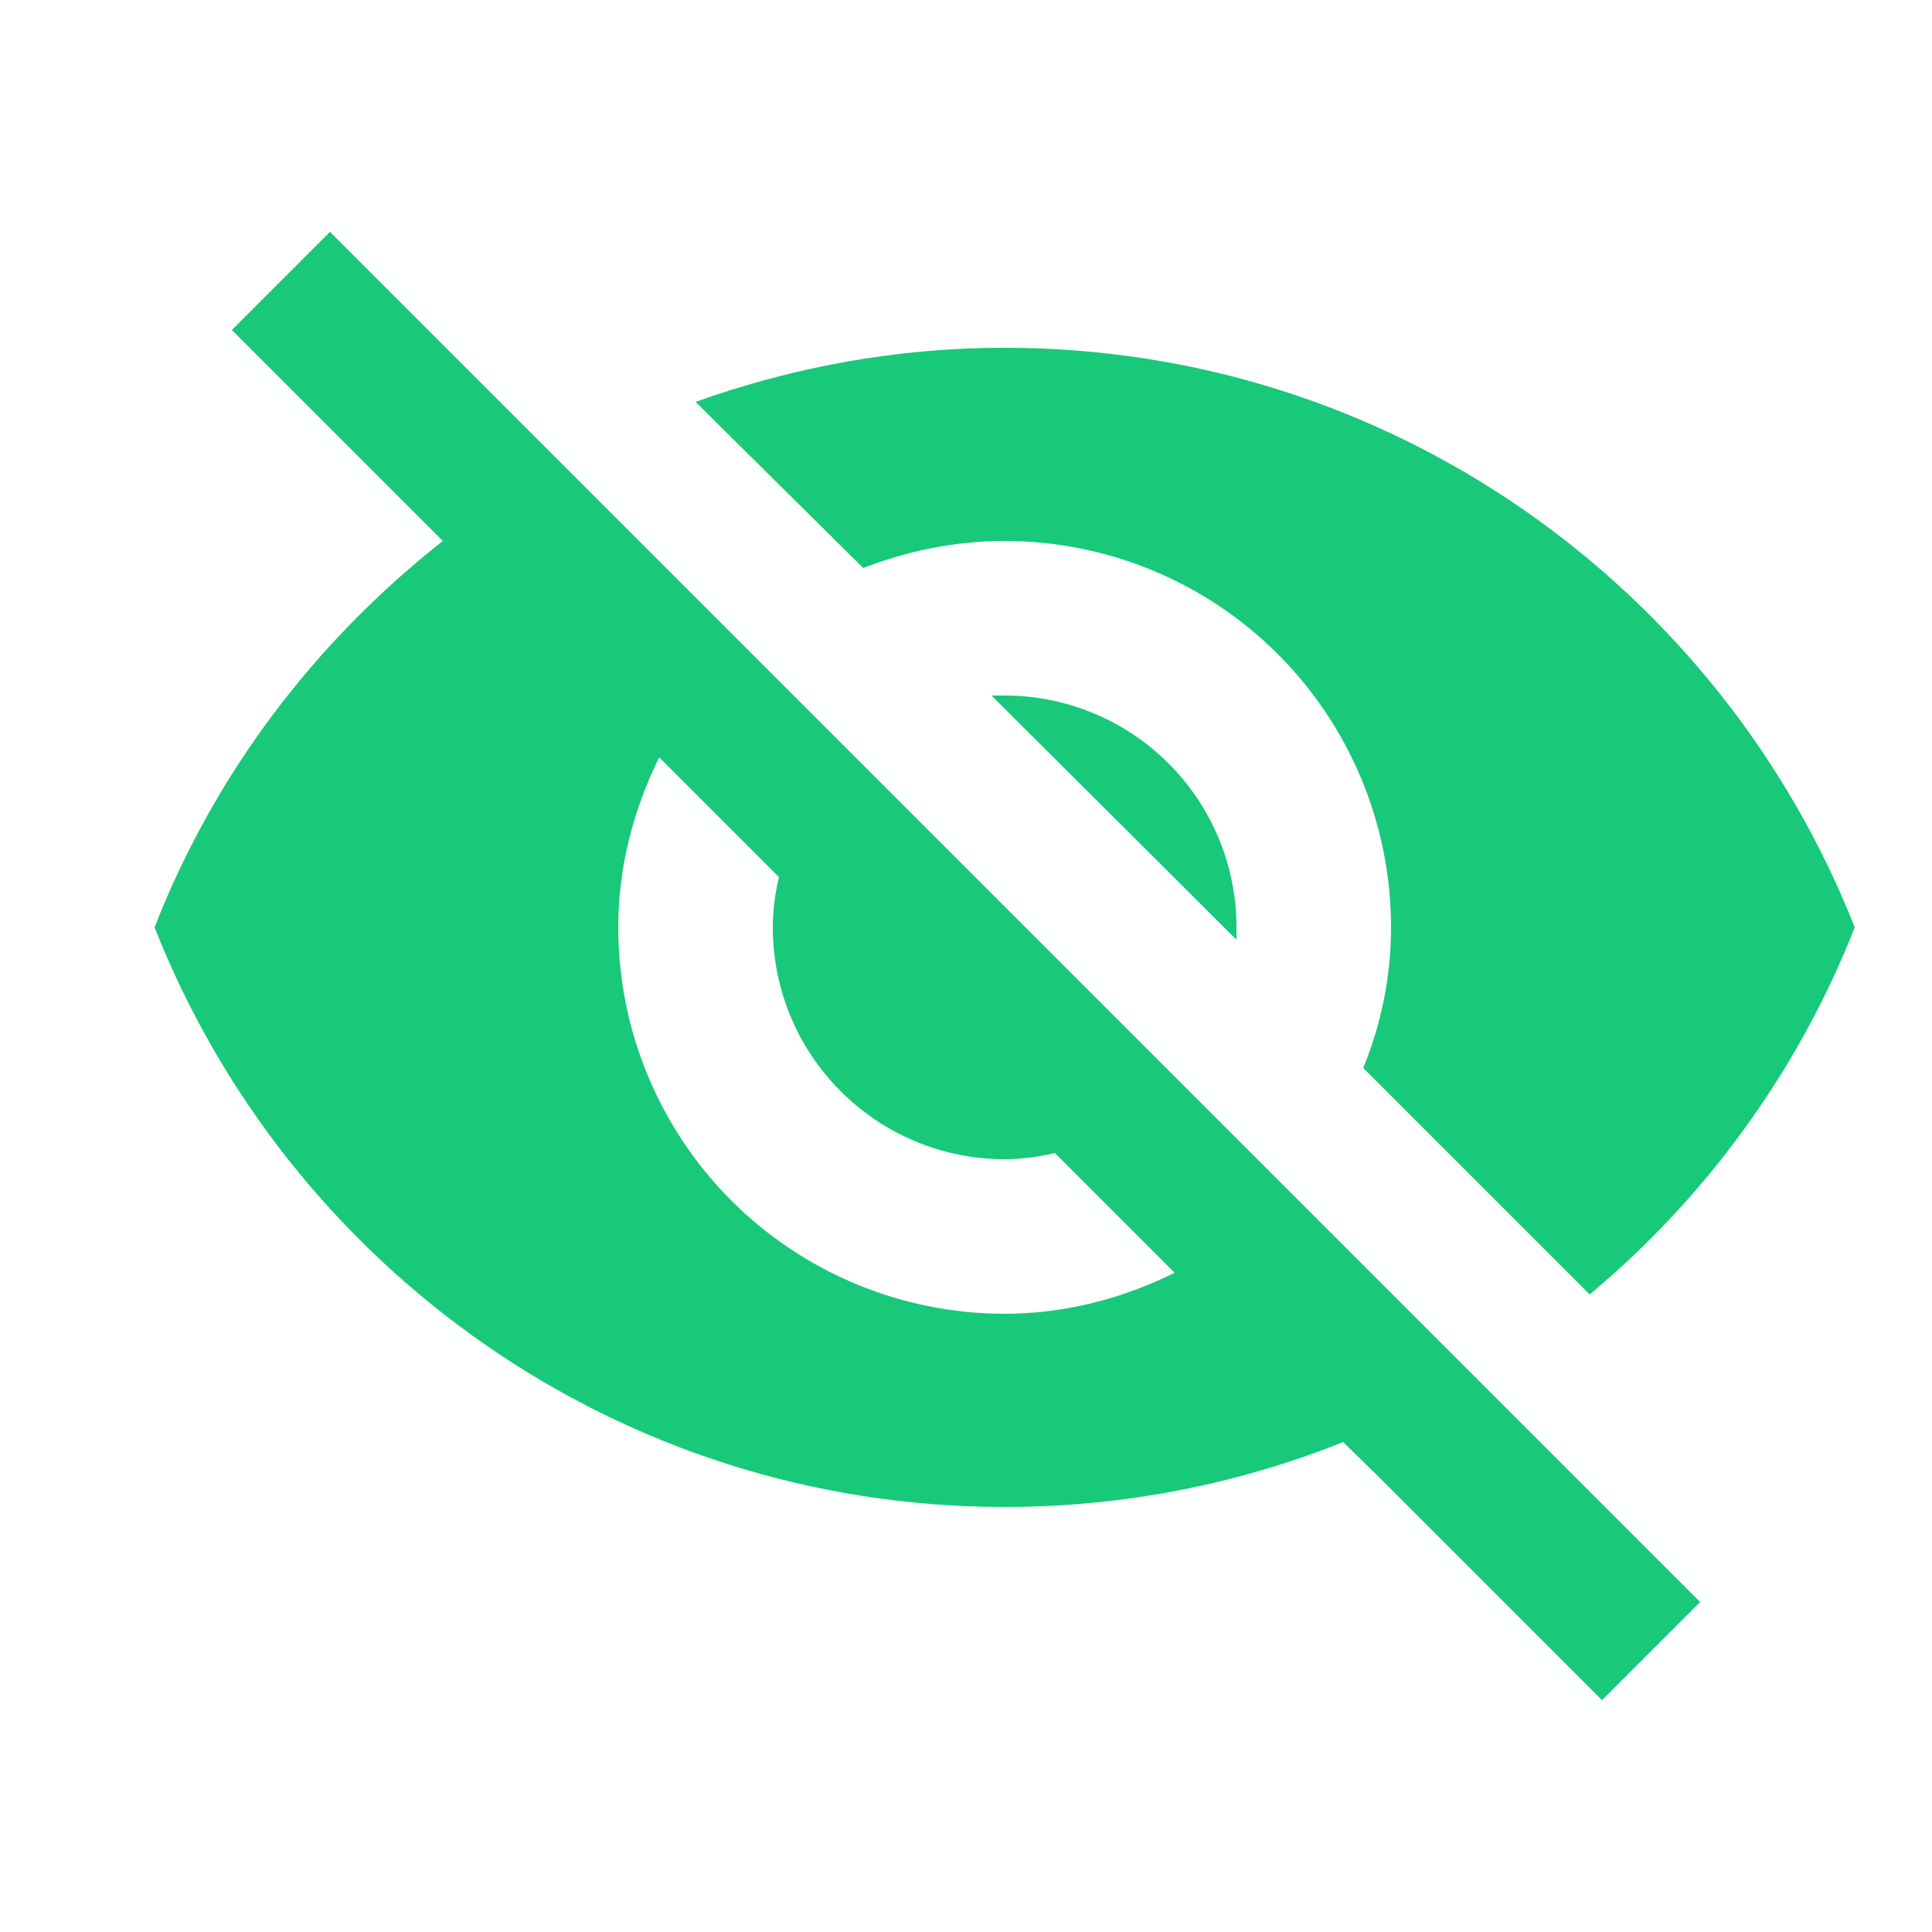
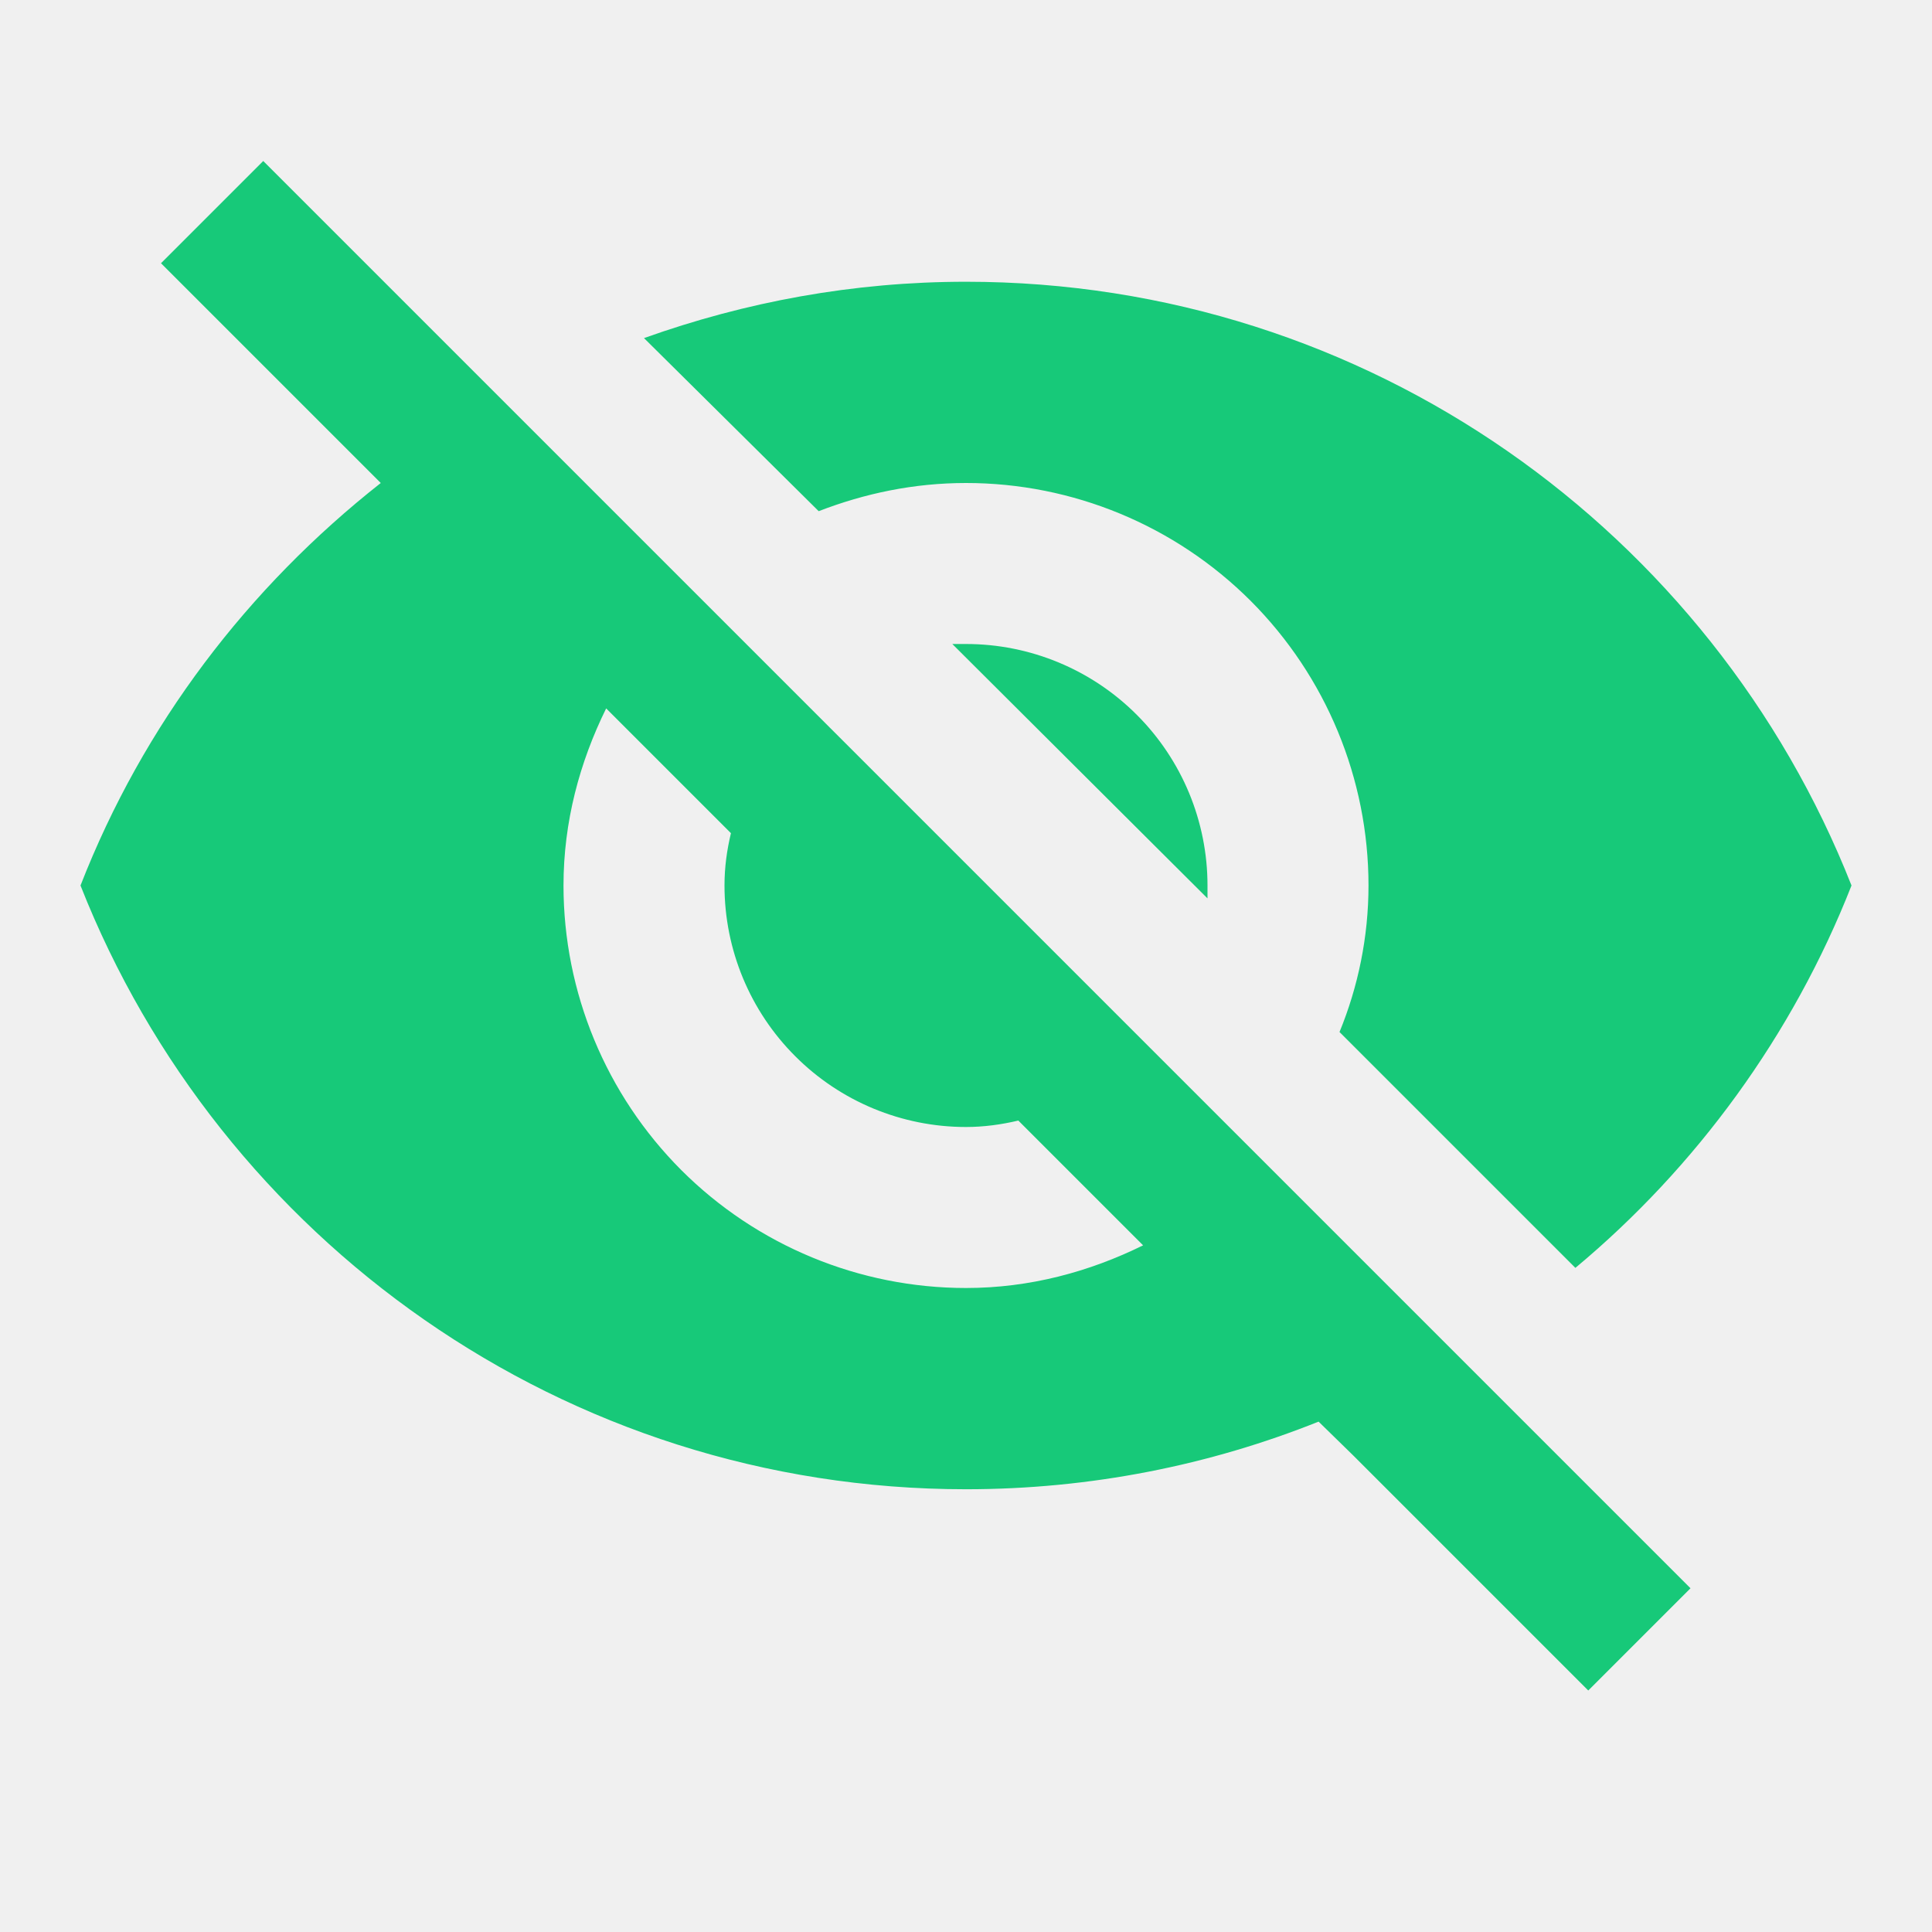
- <svg xmlns="http://www.w3.org/2000/svg" width="25" height="25" viewBox="0 0 25 25" fill="none">
-   <rect width="25" height="25" fill="white" />
-   <path d="M12.83 9L16 12.16V12C16 11.204 15.684 10.441 15.121 9.879C14.559 9.316 13.796 9 13 9H12.83ZM8.53 9.8L10.08 11.35C10.03 11.56 10 11.77 10 12C10 12.796 10.316 13.559 10.879 14.121C11.441 14.684 12.204 15 13 15C13.22 15 13.44 14.97 13.65 14.92L15.2 16.47C14.53 16.8 13.79 17 13 17C11.674 17 10.402 16.473 9.464 15.536C8.527 14.598 8 13.326 8 12C8 11.21 8.2 10.47 8.53 9.8ZM3 4.27L5.28 6.55L5.73 7C4.08 8.3 2.78 10 2 12C3.73 16.39 8 19.5 13 19.5C14.55 19.5 16.03 19.2 17.38 18.66L17.81 19.08L20.73 22L22 20.73L4.27 3M13 7C14.326 7 15.598 7.527 16.535 8.464C17.473 9.402 18 10.674 18 12C18 12.64 17.87 13.26 17.64 13.82L20.57 16.75C22.07 15.5 23.27 13.86 24 12C22.27 7.61 18 4.5 13 4.5C11.6 4.5 10.26 4.75 9 5.2L11.17 7.35C11.74 7.13 12.35 7 13 7Z" fill="#17C979" />
+ <svg xmlns="http://www.w3.org/2000/svg" width="24" height="24" viewBox="0 0 24 24" fill="none">
+   <path d="M11.83 8L15 11.16V11C15 10.204 14.684 9.441 14.121 8.879C13.559 8.316 12.796 8 12 8H11.83ZM7.53 8.8L9.08 10.35C9.03 10.56 9 10.77 9 11C9 11.796 9.316 12.559 9.879 13.121C10.441 13.684 11.204 14 12 14C12.22 14 12.44 13.97 12.65 13.92L14.2 15.47C13.53 15.8 12.79 16 12 16C10.674 16 9.402 15.473 8.464 14.536C7.527 13.598 7 12.326 7 11C7 10.21 7.2 9.47 7.53 8.8ZM2 3.27L4.28 5.55L4.73 6C3.08 7.3 1.78 9 1 11C2.73 15.39 7 18.5 12 18.5C13.55 18.5 15.03 18.2 16.38 17.66L16.81 18.08L19.73 21L21 19.73L3.27 2M12 6C13.326 6 14.598 6.527 15.536 7.464C16.473 8.402 17 9.674 17 11C17 11.64 16.87 12.26 16.64 12.82L19.57 15.75C21.07 14.5 22.27 12.86 23 11C21.27 6.61 17 3.5 12 3.5C10.6 3.5 9.26 3.75 8 4.2L10.17 6.35C10.74 6.13 11.35 6 12 6Z" fill="#17C979" />
</svg>
